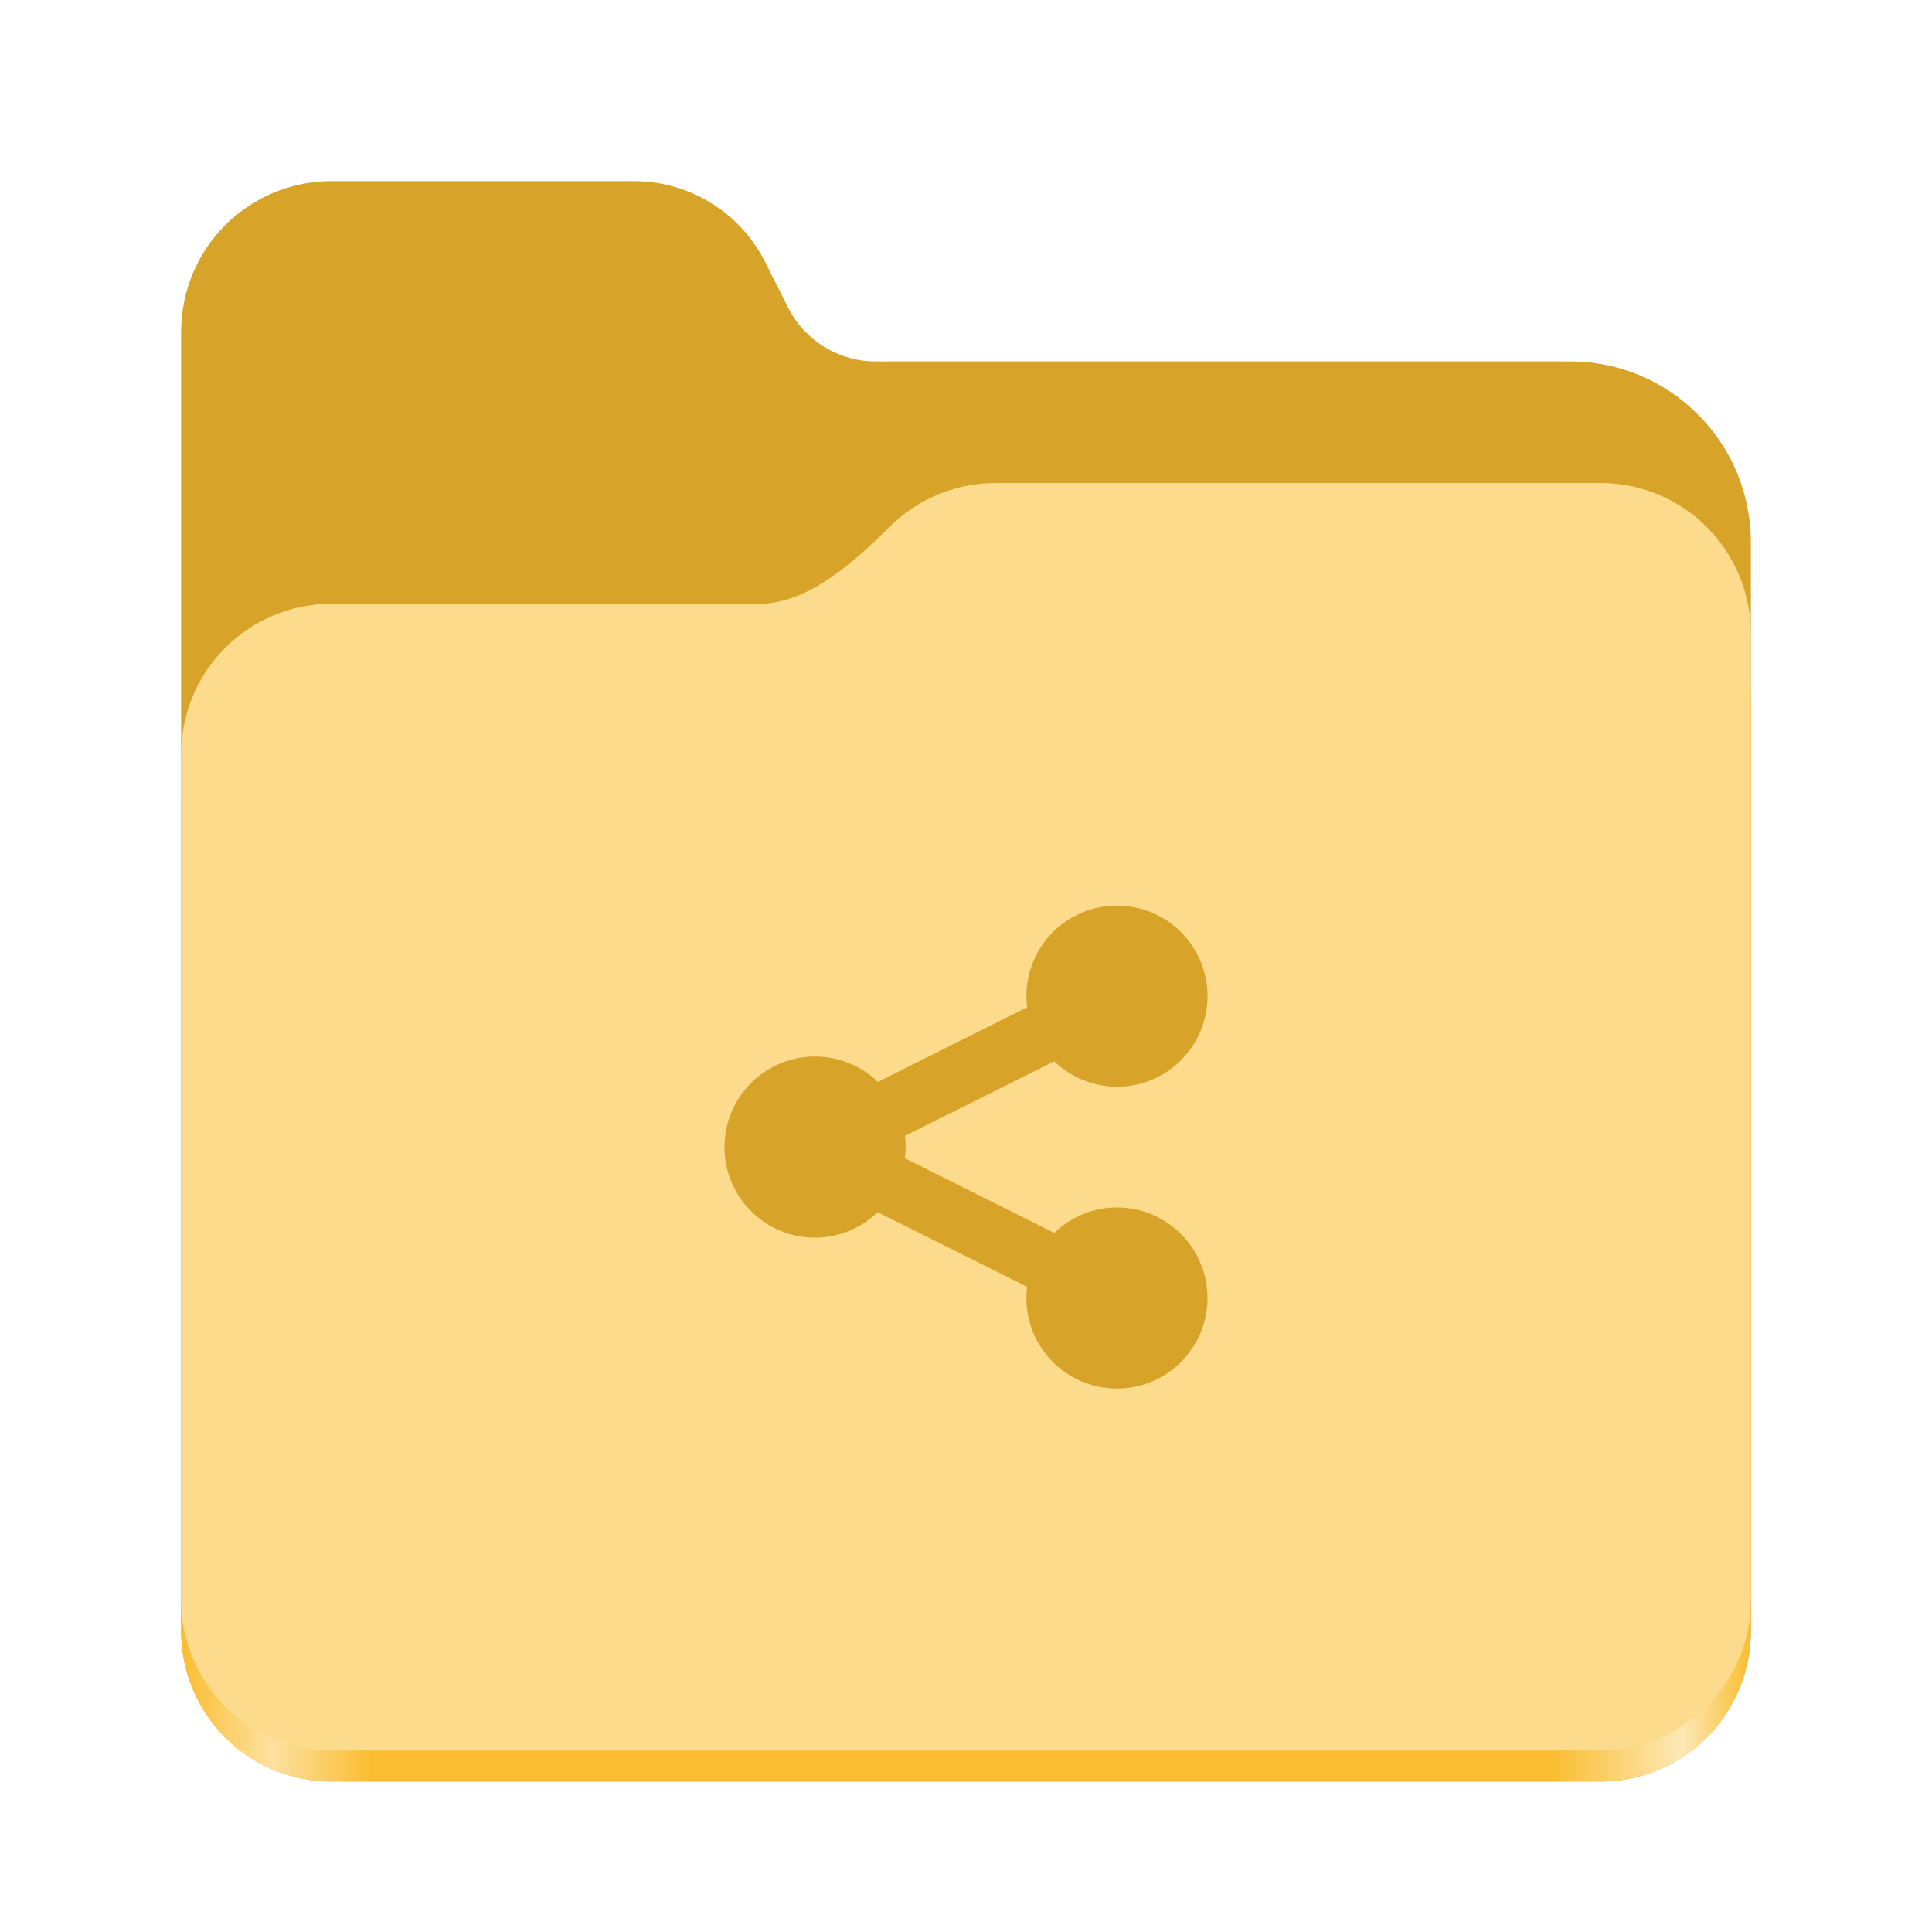
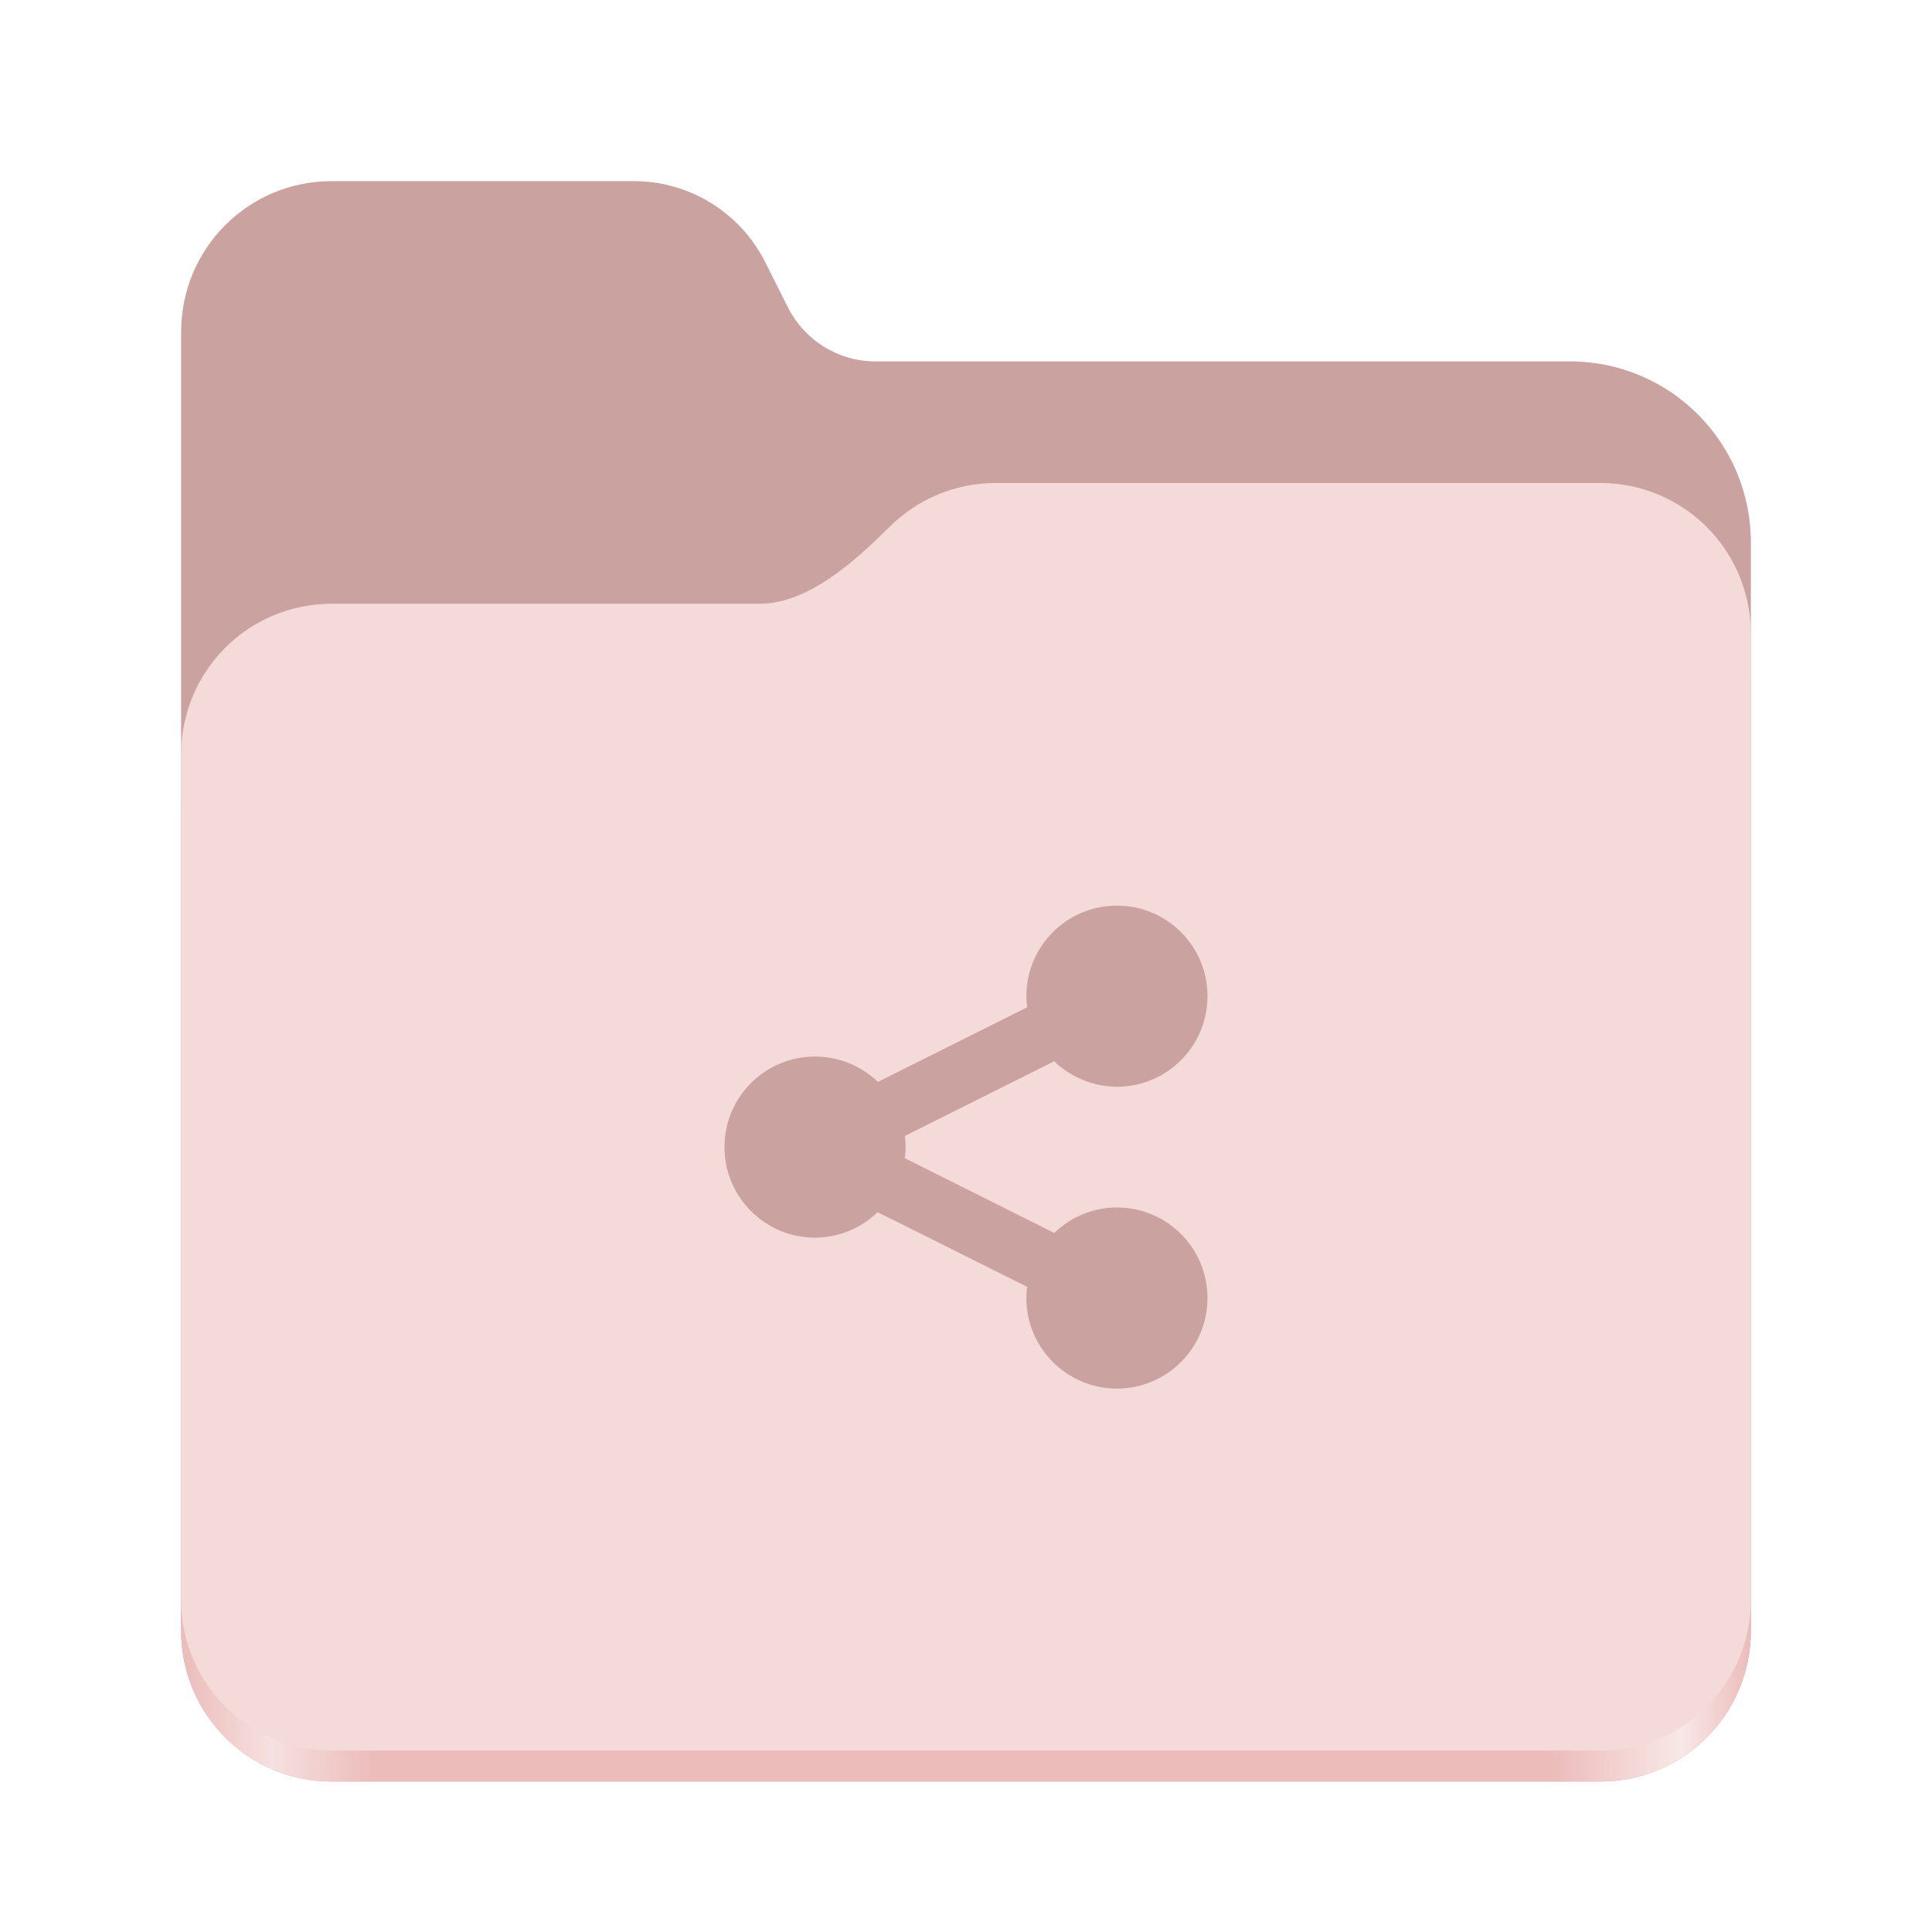
<svg xmlns="http://www.w3.org/2000/svg" height="128px" viewBox="0 0 128 128" width="128px">
  <linearGradient id="a" gradientTransform="matrix(0.45451 0 0 0.455522 -1210.292 616.1726)" gradientUnits="userSpaceOnUse" x1="2689.252" x2="2918.07" y1="-1106.803" y2="-1106.803">
-     <stop offset="0" stop-color="#fabd2f" />
-     <stop offset="0.058" stop-color="#fde1a1" />
-     <stop offset="0.122" stop-color="#fabd2f" />
-     <stop offset="0.873" stop-color="#fabd2f" />
-     <stop offset="0.956" stop-color="#fde8b6" />
-     <stop offset="1" stop-color="#fabd2f" />
+     <stop offset="0" stop-color="#ebbcba" />
+     <stop offset="0.058" stop-color="#f6e1e0" />
+     <stop offset="0.122" stop-color="#ebbcba" />
+     <stop offset="0.873" stop-color="#ebbcba" />
+     <stop offset="0.956" stop-color="#f8e8e7" />
+     <stop offset="1" stop-color="#ebbcba" />
  </linearGradient>
-   <path d="m 21.977 12 c -5.527 0 -9.977 4.461 -9.977 10 v 86.031 c 0 5.543 4.449 10 9.977 10 h 84.043 c 5.531 0 9.98 -4.457 9.98 -10 v -72.086 c 0 -6.629 -5.359 -12 -11.973 -12 h -46.027 c -2.453 0 -4.695 -1.387 -5.797 -3.582 l -1.504 -2.992 c -1.656 -3.293 -5.02 -5.371 -8.699 -5.371 z m 0 0" fill="#d7a328" />
+   <path d="m 21.977 12 c -5.527 0 -9.977 4.461 -9.977 10 v 86.031 c 0 5.543 4.449 10 9.977 10 h 84.043 c 5.531 0 9.98 -4.457 9.98 -10 v -72.086 c 0 -6.629 -5.359 -12 -11.973 -12 h -46.027 c -2.453 0 -4.695 -1.387 -5.797 -3.582 l -1.504 -2.992 c -1.656 -3.293 -5.02 -5.371 -8.699 -5.371 z m 0 0" fill="#caa2a0" />
  <path d="m 65.977 36 c -2.746 0 -5.227 1.102 -7.027 2.891 c -2.273 2.254 -5.383 5.109 -8.633 5.109 h -28.34 c -5.527 0 -9.977 4.461 -9.977 10 v 54.031 c 0 5.543 4.449 10 9.977 10 h 84.043 c 5.531 0 9.98 -4.457 9.98 -10 v -62.031 c 0 -5.539 -4.449 -10 -9.98 -10 z m 0 0" fill="url(#a)" />
-   <path d="m 65.977 32 c -2.746 0 -5.227 1.102 -7.027 2.891 c -2.273 2.254 -5.383 5.109 -8.633 5.109 h -28.34 c -5.527 0 -9.977 4.461 -9.977 10 v 55.977 c 0 5.539 4.449 10 9.977 10 h 84.043 c 5.531 0 9.98 -4.461 9.98 -10 v -63.977 c 0 -5.539 -4.449 -10 -9.98 -10 z m 0 0" fill="#fcdb8d" />
-   <path d="m 74 60 c -3.312 0 -6 2.68 -6 6 c 0 0.242 0.023 0.492 0.055 0.734 l -9.891 4.945 c -1.117 -1.078 -2.609 -1.68 -4.164 -1.68 c -3.312 0 -6 2.68 -6 6 c 0 3.312 2.688 6 6 6 c 1.547 -0.008 3.039 -0.617 4.148 -1.688 l 9.906 4.945 c -0.031 0.242 -0.055 0.492 -0.055 0.742 c 0 3.312 2.688 6 6 6 s 6 -2.688 6 -6 c 0 -3.32 -2.688 -6 -6 -6 c -1.547 0 -3.039 0.609 -4.148 1.688 l -9.906 -4.953 c 0.031 -0.242 0.055 -0.492 0.055 -0.734 c 0 -0.25 -0.016 -0.5 -0.047 -0.742 l 9.891 -4.945 c 1.117 1.07 2.609 1.68 4.156 1.688 c 3.312 0 6 -2.688 6 -6 c 0 -3.32 -2.688 -6 -6 -6 z m 0 0" fill="#d7a328" />
+   <path d="m 65.977 32 c -2.746 0 -5.227 1.102 -7.027 2.891 c -2.273 2.254 -5.383 5.109 -8.633 5.109 h -28.34 c -5.527 0 -9.977 4.461 -9.977 10 v 55.977 c 0 5.539 4.449 10 9.977 10 h 84.043 c 5.531 0 9.98 -4.461 9.98 -10 v -63.977 c 0 -5.539 -4.449 -10 -9.98 -10 z m 0 0" fill="#f4dad9" />
+   <path d="m 74 60 c -3.312 0 -6 2.68 -6 6 c 0 0.242 0.023 0.492 0.055 0.734 l -9.891 4.945 c -1.117 -1.078 -2.609 -1.68 -4.164 -1.68 c -3.312 0 -6 2.68 -6 6 c 0 3.312 2.688 6 6 6 c 1.547 -0.008 3.039 -0.617 4.148 -1.688 l 9.906 4.945 c -0.031 0.242 -0.055 0.492 -0.055 0.742 c 0 3.312 2.688 6 6 6 s 6 -2.688 6 -6 c 0 -3.32 -2.688 -6 -6 -6 c -1.547 0 -3.039 0.609 -4.148 1.688 l -9.906 -4.953 c 0.031 -0.242 0.055 -0.492 0.055 -0.734 c 0 -0.25 -0.016 -0.5 -0.047 -0.742 l 9.891 -4.945 c 1.117 1.07 2.609 1.68 4.156 1.688 c 3.312 0 6 -2.688 6 -6 c 0 -3.32 -2.688 -6 -6 -6 z m 0 0" fill="#caa2a0" />
</svg>
